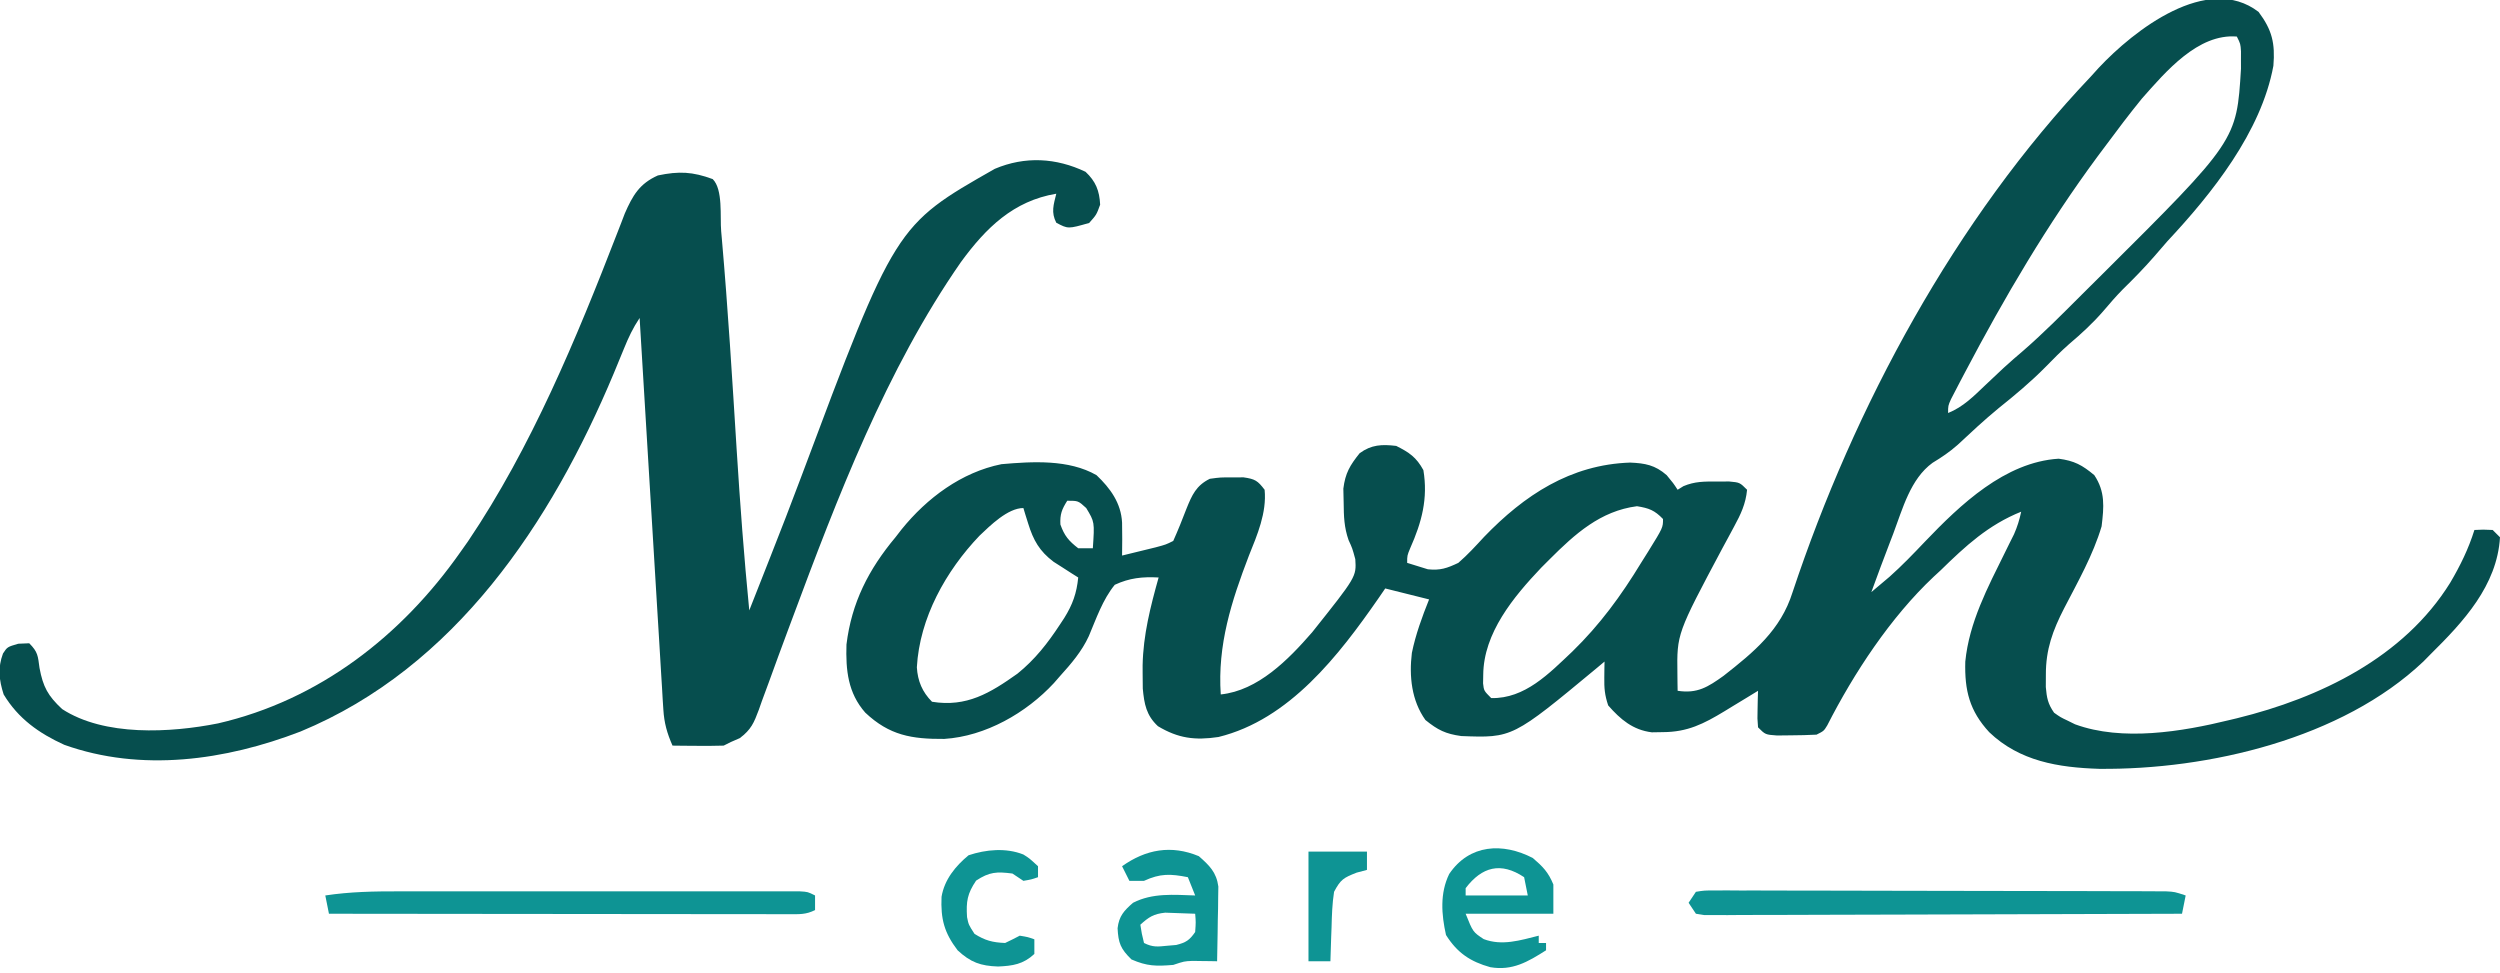
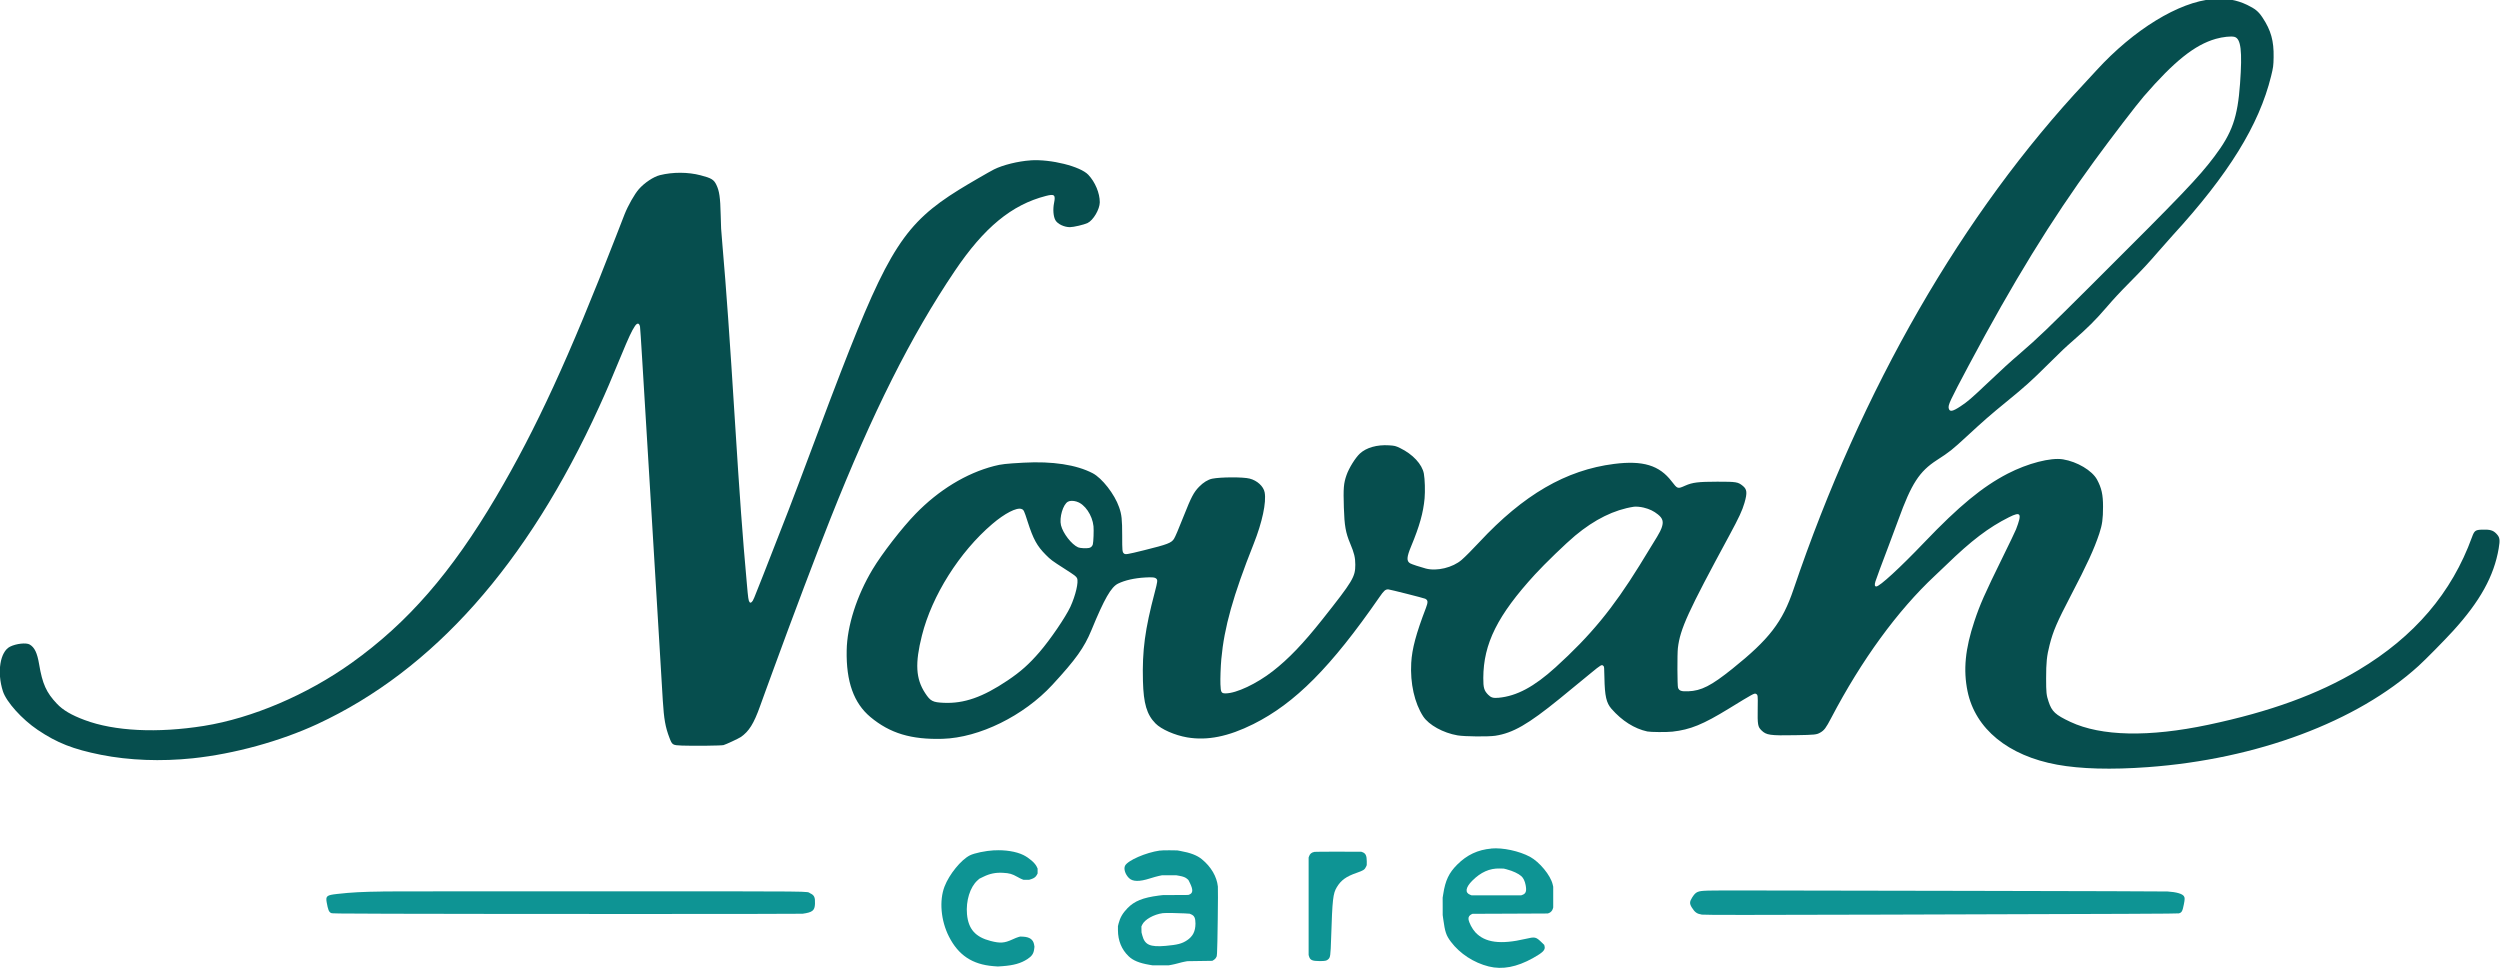
<svg xmlns="http://www.w3.org/2000/svg" viewBox="21 21 684 266" role="img" aria-label="Novah Care">
  <g fill="#064e4e">
-     <path d="M0 0 C2.794 2.619 3.813 5.174 4 9 C3 11.75 3 11.75 1 14 C-4.776 15.65 -4.776 15.65 -8 13.938 C-9.472 11.086 -8.741 9.033 -8 6 C-19.741 7.957 -27.259 15.364 -34.082 24.691 C-54.517 54.072 -67.918 89.165 -80.34 122.547 C-80.699 123.509 -81.059 124.471 -81.429 125.462 C-83.188 130.176 -84.927 134.896 -86.634 139.63 C-87.268 141.349 -87.903 143.067 -88.539 144.785 C-88.816 145.574 -89.092 146.363 -89.377 147.176 C-90.721 150.76 -91.469 152.6 -94.591 154.951 C-94.989 155.124 -94.989 155.124 -97 156 C-97.66 156.33 -98.32 156.66 -99 157 C-101.374 157.071 -103.75 157.084 -106.125 157.062 C-107.406 157.053 -108.688 157.044 -110.008 157.035 C-110.502 157.029 -110.502 157.029 -113 157 C-114.484 153.635 -115.284 150.813 -115.506 147.147 C-115.568 146.198 -115.63 145.248 -115.693 144.27 C-115.722 143.756 -115.722 143.756 -115.87 141.151 C-115.938 140.058 -116.007 138.965 -116.077 137.839 C-116.302 134.23 -116.514 130.621 -116.727 127.012 C-116.88 124.508 -117.034 122.004 -117.189 119.5 C-117.553 113.586 -117.909 107.672 -118.262 101.757 C-118.703 94.36 -119.156 86.964 -119.609 79.568 C-120.416 66.379 -121.211 53.19 -122 40 C-123.863 42.794 -125.024 45.287 -126.285 48.383 C-126.729 49.459 -127.172 50.536 -127.629 51.645 C-127.865 52.219 -127.865 52.219 -129.062 55.125 C-146.164 95.974 -172.432 135.635 -214.787 153.148 C-235.321 161.053 -258.326 164.309 -279.414 156.781 C-286.342 153.624 -292.014 149.604 -296 143 C-297.266 139.029 -297.644 135.733 -296.18 131.793 C-295 130 -295 130 -292 129.125 C-291.01 129.084 -290.02 129.042 -289 129 C-286.596 131.404 -286.642 132.453 -286.188 135.75 C-285.218 140.958 -283.877 143.388 -280 147 C-268.443 154.525 -250.374 153.515 -237.346 150.921 C-209.687 144.54 -187.131 126.996 -171 104 C-170.316 103.033 -169.631 102.066 -168.926 101.07 C-151.655 75.468 -139.254 45.529 -128.157 16.853 C-127.97 16.372 -127.97 16.372 -127.023 13.938 C-126.703 13.101 -126.382 12.264 -126.052 11.402 C-123.89 6.466 -122.029 3.235 -117 1 C-111.228 -0.21 -107.518 -0.027 -102 2 C-99.141 4.859 -100.031 12.261 -99.688 16.25 C-99.625 16.962 -99.562 17.673 -99.497 18.406 C-97.815 37.61 -96.649 56.856 -95.446 76.095 C-94.523 90.755 -93.434 105.38 -92 120 C-90.584 116.412 -89.17 112.824 -87.757 109.235 C-87.251 107.951 -86.746 106.667 -86.24 105.383 C-83.399 98.17 -80.587 90.949 -77.874 83.688 C-52.033 14.666 -52.033 14.666 -24.812 -0.812 C-16.543 -4.304 -8.052 -3.837 0 0 Z " transform="translate(318,68)" />
-     <path d="M0 0 C3.703 4.937 4.569 8.571 4.062 14.75 C0.73 32.864 -12.761 49.723 -24.938 62.75 C-26.151 64.141 -27.36 65.537 -28.562 66.938 C-31.309 70.095 -34.204 73.041 -37.191 75.969 C-39.013 77.827 -40.692 79.765 -42.375 81.75 C-45.297 85.141 -48.436 88.022 -51.848 90.91 C-54.094 92.888 -56.164 94.98 -58.25 97.125 C-62.296 101.226 -66.61 104.826 -71.105 108.422 C-75.006 111.629 -78.683 115.057 -82.371 118.504 C-84.583 120.44 -86.687 121.867 -89.188 123.375 C-95.261 127.787 -97.379 135.971 -99.938 142.75 C-100.23 143.51 -100.522 144.269 -100.823 145.052 C-102.572 149.602 -104.274 154.168 -105.938 158.75 C-104.873 157.857 -103.811 156.96 -102.75 156.062 C-102.454 155.813 -102.454 155.813 -100.957 154.551 C-97.558 151.52 -94.416 148.254 -91.281 144.953 C-81.624 134.851 -69.381 123.167 -54.688 122.25 C-50.38 122.824 -48.254 123.986 -44.938 126.75 C-41.909 131.293 -42.295 135.425 -42.938 140.75 C-45.264 148.584 -49.421 155.902 -53.17 163.143 C-56.296 169.228 -58.22 174.418 -58.188 181.375 C-58.193 182.481 -58.198 183.587 -58.203 184.727 C-57.942 187.703 -57.639 189.323 -55.938 191.75 C-54.203 192.98 -54.203 192.98 -52.188 193.938 C-51.86 194.099 -51.86 194.099 -50.203 194.918 C-37.291 199.66 -20.925 196.94 -7.938 193.75 C-7.264 193.589 -6.59 193.428 -5.896 193.262 C16.824 187.679 39.749 176.633 52.438 156.188 C55.211 151.481 57.429 146.958 59.062 141.75 C61.438 141.625 61.438 141.625 64.062 141.75 C64.722 142.41 65.382 143.07 66.062 143.75 C65.264 156.987 56.023 166.894 47.062 175.75 C46.74 176.078 46.74 176.078 45.105 177.738 C22.791 198.886 -13.745 207.392 -43.599 207.104 C-54.776 206.751 -65.39 205.018 -73.68 197.082 C-79.085 191.224 -80.445 185.655 -80.234 177.77 C-79.176 167.005 -74.096 157.471 -69.379 147.909 C-68.951 147.04 -68.523 146.172 -68.082 145.277 C-67.888 144.889 -67.888 144.889 -66.906 142.926 C-65.992 140.871 -65.405 138.944 -64.938 136.75 C-73.894 140.337 -80.163 146.12 -86.938 152.75 C-87.586 153.348 -88.234 153.946 -88.902 154.562 C-100.674 165.641 -110.69 180.861 -118 195.211 C-118.938 196.75 -118.938 196.75 -120.938 197.75 C-123.268 197.873 -125.603 197.926 -127.938 197.938 C-129.196 197.952 -130.454 197.966 -131.75 197.98 C-134.938 197.75 -134.938 197.75 -136.938 195.75 C-137.133 193.367 -137.133 193.367 -137.062 190.625 C-137.044 189.715 -137.026 188.805 -137.008 187.867 C-136.985 187.169 -136.961 186.47 -136.938 185.75 C-137.962 186.376 -138.987 187.003 -140.043 187.648 C-141.404 188.474 -142.764 189.3 -144.125 190.125 C-144.799 190.537 -145.472 190.95 -146.166 191.375 C-151.793 194.779 -156.211 197.037 -162.938 197.062 C-163.948 197.079 -164.959 197.096 -166 197.113 C-171.172 196.474 -174.576 193.591 -177.938 189.75 C-178.898 186.868 -179.043 185.052 -179 182.062 C-178.991 181.254 -178.982 180.446 -178.973 179.613 C-178.967 179.306 -178.967 179.306 -178.938 177.75 C-179.277 178.034 -179.277 178.034 -180.992 179.473 C-204.129 198.668 -204.129 198.668 -218.129 198.133 C-222.415 197.549 -224.557 196.484 -227.938 193.75 C-231.74 188.426 -232.425 181.787 -231.652 175.387 C-230.609 170.309 -228.86 165.555 -226.938 160.75 C-230.898 159.76 -234.857 158.77 -238.938 157.75 C-239.543 158.633 -240.149 159.516 -240.773 160.426 C-251.605 176.023 -265.146 193.639 -284.57 198.395 C-290.996 199.359 -295.586 198.761 -301.125 195.438 C-304.306 192.476 -304.877 189.403 -305.273 185.141 C-305.303 183.761 -305.315 182.38 -305.312 181 C-305.314 180.268 -305.315 179.536 -305.316 178.781 C-305.161 170.484 -303.167 162.702 -300.938 154.75 C-305.376 154.513 -308.88 154.868 -312.938 156.75 C-316.264 160.826 -318.006 166.017 -320.045 170.816 C-321.974 174.996 -324.873 178.362 -327.938 181.75 C-328.479 182.371 -329.02 182.993 -329.578 183.633 C-337.169 191.827 -348.313 198.203 -359.586 198.918 C-368.47 198.982 -374.582 197.972 -381.203 191.723 C-385.954 186.319 -386.556 180.112 -386.344 173.094 C-384.956 161.669 -380.291 152.534 -372.938 143.75 C-372.382 143.033 -371.826 142.317 -371.254 141.578 C-364.329 133.009 -354.864 125.949 -343.938 123.75 C-335.459 123.011 -325.546 122.39 -317.938 126.75 C-314.143 130.35 -311.198 134.407 -310.938 139.75 C-310.882 142.752 -310.879 145.748 -310.938 148.75 C-308.978 148.274 -307.02 147.794 -305.062 147.312 C-303.972 147.046 -302.881 146.779 -301.758 146.504 C-298.938 145.75 -298.938 145.75 -296.938 144.75 C-295.636 141.842 -294.46 138.916 -293.324 135.941 C-291.803 132.166 -290.657 129.586 -286.938 127.75 C-284.027 127.352 -284.027 127.352 -280.875 127.375 C-279.832 127.367 -278.789 127.36 -277.715 127.352 C-274.548 127.806 -273.836 128.258 -271.938 130.75 C-271.324 137.007 -273.96 143.126 -276.25 148.812 C-281.023 161.268 -284.86 173.214 -283.938 186.75 C-273.737 185.688 -265.447 177.235 -258.938 169.75 C-246.825 154.545 -246.825 154.545 -247.125 149.75 C-247.938 146.75 -247.938 146.75 -248.965 144.527 C-250.19 141.028 -250.275 138.016 -250.312 134.312 C-250.341 133.035 -250.369 131.758 -250.398 130.441 C-249.867 126.182 -248.598 124.071 -245.938 120.75 C-242.73 118.398 -239.841 118.282 -235.938 118.75 C-232.363 120.537 -230.429 121.853 -228.5 125.375 C-227.205 133.142 -228.939 139.614 -232.098 146.719 C-232.938 148.75 -232.938 148.75 -232.938 150.75 C-231.741 151.121 -230.545 151.493 -229.312 151.875 C-228.64 152.084 -227.967 152.293 -227.273 152.508 C-223.874 152.86 -222.044 152.221 -218.938 150.75 C-216.391 148.552 -214.153 146.096 -211.875 143.625 C-200.914 132.255 -188.264 123.86 -171.938 123.312 C-167.851 123.485 -165.105 123.979 -161.938 126.75 C-160.125 128.938 -160.125 128.938 -158.938 130.75 C-158.414 130.425 -157.891 130.1 -157.352 129.766 C-154.232 128.453 -151.688 128.485 -148.312 128.5 C-147.165 128.495 -146.018 128.49 -144.836 128.484 C-141.938 128.75 -141.938 128.75 -139.938 130.75 C-140.295 134.57 -141.665 137.474 -143.484 140.812 C-143.998 141.769 -144.511 142.725 -145.04 143.71 C-145.584 144.713 -146.127 145.716 -146.688 146.75 C-159.143 170.14 -159.143 170.14 -159 181 C-158.991 181.892 -158.982 182.784 -158.973 183.703 C-158.961 184.379 -158.949 185.054 -158.938 185.75 C-153.52 186.584 -150.62 184.693 -146.379 181.664 C-138.032 175.12 -130.753 169.149 -127.5 158.812 C-110.605 107.984 -82.93 56.684 -45.938 17.75 C-45.212 16.948 -44.486 16.146 -43.738 15.32 C-34.102 5.025 -13.968 -10.699 0 0 Z M-31.938 23.75 C-35.392 27.998 -38.685 32.347 -41.938 36.75 C-42.617 37.657 -43.296 38.565 -43.996 39.5 C-57.795 58.158 -69.507 78.106 -80.312 98.625 C-80.783 99.517 -81.253 100.408 -81.738 101.327 C-81.95 101.736 -81.95 101.736 -83.023 103.805 C-83.395 104.521 -83.767 105.238 -84.15 105.976 C-84.938 107.75 -84.938 107.75 -84.938 109.75 C-80.791 108.089 -77.869 105.091 -74.688 102.062 C-73.6 101.037 -72.511 100.012 -71.422 98.988 C-70.853 98.454 -70.285 97.919 -69.699 97.369 C-67.952 95.763 -66.161 94.223 -64.355 92.684 C-58.755 87.81 -53.54 82.538 -48.293 77.291 C-46.512 75.512 -44.724 73.742 -42.936 71.973 C-5.996 35.22 -5.996 35.22 -4.805 15.559 C-4.807 14.776 -4.81 13.994 -4.812 13.188 C-4.81 12.402 -4.807 11.617 -4.805 10.809 C-4.938 8.75 -4.938 8.75 -5.938 6.75 C-16.57 5.894 -25.348 16.303 -31.938 23.75 Z M-325.938 133.75 C-327.422 136.107 -327.953 137.436 -327.812 140.25 C-326.735 143.328 -325.513 144.763 -322.938 146.75 C-321.618 146.75 -320.298 146.75 -318.938 146.75 C-318.45 139.557 -318.45 139.557 -320.75 135.75 C-322.938 133.75 -322.938 133.75 -325.938 133.75 Z M-193.938 149.75 C-194.712 150.525 -195.487 151.299 -196.285 152.098 C-203.859 160.087 -212.029 169.934 -212.125 181.375 C-212.139 182.151 -212.153 182.927 -212.168 183.727 C-211.938 185.75 -211.938 185.75 -209.938 187.75 C-200.694 187.943 -194.088 180.995 -187.748 175.013 C-180.198 167.66 -174.394 159.729 -168.938 150.75 C-168.617 150.239 -168.617 150.239 -166.992 147.652 C-162.938 141.099 -162.938 141.099 -162.938 138.75 C-165.236 136.36 -166.773 135.776 -170.062 135.25 C-180.056 136.539 -187.031 142.844 -193.938 149.75 Z M-349.938 143.312 C-359.16 152.963 -366.345 165.827 -367.086 179.328 C-366.856 183.072 -365.603 186.085 -362.938 188.75 C-353.471 190.289 -347.061 186.384 -339.559 181.062 C-334.758 177.189 -331.295 172.742 -327.938 167.625 C-327.551 167.039 -327.165 166.453 -326.767 165.85 C-324.476 162.173 -323.356 159.057 -322.938 154.75 C-323.552 154.363 -324.167 153.977 -324.801 153.578 C-325.609 153.057 -326.417 152.537 -327.25 152 C-328.051 151.49 -328.851 150.979 -329.676 150.453 C-333.533 147.549 -335.215 144.565 -336.625 140 C-336.876 139.201 -337.128 138.402 -337.387 137.578 C-337.568 136.975 -337.75 136.372 -337.938 135.75 C-342.206 135.75 -347.041 140.563 -349.938 143.312 Z " transform="translate(638.9375,24.25)" />
+     <path d="M 302.96 64.88 c -3.4 0.22 -7.58 1.26 -10 2.47 -1.27 0.64 -7.18 4.07 -9.58 5.56 -14.67 9.11 -19.34 16.32 -32.35 49.92 -2.07 5.35 -3.48 9.08 -7.87 20.79 -5.95 15.87 -6.77 17.98 -13.34 34.71 -2.75 6.99 -2.72 6.94 -3.12 7.35 -0.27 0.28 -0.47 0.29 -0.64 0.03 -0.29 -0.44 -0.36 -0.88 -0.74 -5.22 -1.14 -12.57 -1.95 -23.68 -3.22 -43.92 -1.44 -22.98 -2.37 -36.21 -3.46 -48.75 -0.39 -4.56 -0.37 -4.24 -0.46 -8.04 -0.11 -4.77 -0.36 -6.52 -1.2 -8.25 -0.68 -1.4 -1.37 -1.81 -4.3 -2.57 -3.42 -0.9 -7.57 -0.92 -11.12 -0.04 -1.75 0.43 -4.24 2.09 -5.76 3.82 -1.2 1.38 -2.97 4.49 -3.93 6.92 -0.18 0.48 -1.22 3.14 -2.3 5.92 -12.88 33.22 -21.9 52.81 -32.82 71.33 -12.25 20.77 -24.18 34.48 -39.56 45.47 -12.2 8.72 -27.22 15.12 -40.42 17.23 -12.69 2.02 -24.47 1.45 -32.62 -1.61 -3.62 -1.35 -5.93 -2.71 -7.58 -4.46 -2.9 -3.06 -3.97 -5.44 -4.87 -10.82 -0.52 -3.08 -1.24 -4.6 -2.58 -5.38 -0.95 -0.56 -3.71 -0.25 -5.38 0.59 -2.72 1.37 -3.62 6.97 -1.95 12.18 0.93 2.92 5.22 7.69 9.53 10.59 5.31 3.57 9.65 5.28 17.33 6.82 7.65 1.52 16.42 1.86 25.08 0.95 11.32 -1.19 23.97 -4.67 34.11 -9.37 31.73 -14.75 57.45 -43.72 77.11 -86.84 2 -4.38 3.06 -6.87 5.96 -13.88 2.07 -5.01 2.95 -6.91 3.8 -8.16 0.64 -0.95 1.18 -0.89 1.4 0.14 0.04 0.23 0.31 4.17 0.58 8.75 0.64 10.67 1.37 22.67 2 32.96 0.27 4.47 0.78 12.83 1.12 18.58 0.34 5.75 0.83 13.79 1.08 17.87 0.25 4.07 0.51 8.41 0.58 9.62 0.12 2.01 0.43 7.18 0.87 14.5 0.32 5.12 0.7 7.3 1.82 10.22 0.75 1.97 0.84 2.03 3.42 2.13 3.11 0.12 10.77 0.03 11.37 -0.13 0.67 -0.18 4.15 -1.81 4.72 -2.2 2.25 -1.54 3.58 -3.68 5.29 -8.47 0.25 -0.72 0.92 -2.58 1.49 -4.12 0.57 -1.54 1.62 -4.39 2.32 -6.34 4.96 -13.6 11.77 -31.62 15.42 -40.79 11.6 -29.21 22.04 -50 34.03 -67.79 8.03 -11.92 15.58 -18.13 24.94 -20.54 2.33 -0.6 2.68 -0.31 2.24 1.87 -0.37 1.8 -0.21 3.78 0.38 4.8 0.6 1.02 2.38 1.87 3.94 1.87 1.01 0 3.88 -0.67 4.85 -1.14 1.56 -0.75 3.32 -3.76 3.33 -5.67 0.01 -2.5 -1.27 -5.54 -3.14 -7.52 -2.17 -2.3 -10.24 -4.32 -15.82 -3.95 z" />
+     <path d="M 626.39 20.76 c -9.25 0.76 -21.61 8.34 -31.8 19.49 -0.94 1.03 -2.24 2.43 -2.88 3.12 -33.76 35.97 -61.42 84.01 -80.01 138.9 -3.02 8.93 -6.63 13.62 -16.74 21.72 -5.79 4.64 -8.49 6.02 -12.08 6.15 -1.86 0.07 -2.45 -0.13 -2.77 -0.96 -0.2 -0.51 -0.23 -9.32 -0.04 -10.89 0.64 -5.27 2.69 -9.77 14.14 -30.92 2.59 -4.79 3.48 -6.71 4.08 -8.79 0.8 -2.78 0.7 -3.72 -0.49 -4.67 -1.31 -1.05 -1.73 -1.12 -6.92 -1.12 -5.26 0.01 -6.82 0.2 -8.82 1.09 -2.07 0.92 -2.08 0.92 -3.69 -1.17 -3.37 -4.42 -7.88 -5.78 -15.77 -4.78 -13.15 1.67 -24.76 8.41 -36.87 21.41 -1.91 2.05 -3.83 3.98 -4.81 4.83 -2.45 2.13 -6.79 3.18 -9.82 2.38 -1.49 -0.39 -3.89 -1.18 -4.28 -1.42 -1.04 -0.61 -0.97 -1.7 0.29 -4.72 2.27 -5.46 3.3 -9.12 3.66 -13.07 0.17 -1.98 0.08 -5.21 -0.2 -6.75 -0.47 -2.56 -3.03 -5.32 -6.51 -7 -1.22 -0.59 -1.47 -0.65 -3.02 -0.75 -3.29 -0.21 -6.21 0.62 -7.97 2.25 -1.25 1.16 -2.99 3.97 -3.66 5.89 -0.79 2.27 -0.9 3.55 -0.73 8.9 0.15 4.92 0.49 6.88 1.73 9.82 1.1 2.61 1.4 3.85 1.4 5.8 0 3.35 -0.65 4.43 -8.99 14.96 -5.23 6.6 -9.27 10.82 -13.58 14.17 -4.43 3.45 -9.98 6.07 -12.91 6.08 -1.18 0 -1.34 -0.27 -1.42 -2.5 -0.06 -1.51 0.06 -4.82 0.24 -6.87 0.79 -8.69 3.22 -17.37 8.87 -31.58 2.33 -5.87 3.49 -11.32 2.99 -14.04 -0.31 -1.66 -2.05 -3.26 -4.12 -3.78 -1.8 -0.46 -7.94 -0.43 -10.23 0.03 -1.18 0.25 -2.43 1.02 -3.61 2.23 -1.44 1.49 -2.14 2.82 -4.13 7.85 -1.55 3.91 -2.37 5.83 -2.72 6.38 -0.72 1.12 -1.76 1.52 -8.08 3.09 -4.93 1.22 -5.25 1.27 -5.67 0.86 -0.38 -0.38 -0.42 -0.77 -0.42 -4.77 0 -4.54 -0.13 -5.81 -0.85 -7.85 -1.22 -3.54 -4.67 -7.96 -7.23 -9.29 -4.47 -2.32 -10.99 -3.32 -18.92 -2.88 -4.87 0.27 -6.07 0.4 -8.07 0.92 -7.6 1.97 -15.12 6.55 -21.45 13.07 -3.72 3.82 -9.21 10.91 -11.78 15.21 -4.33 7.22 -6.97 15.46 -7.08 22.19 -0.16 8.52 1.94 14.39 6.5 18.2 5.35 4.46 11.17 6.21 19.77 5.96 10.02 -0.3 22.17 -6.28 30.01 -14.77 6.43 -6.97 8.7 -10.15 10.7 -14.99 3.52 -8.57 5.37 -11.78 7.28 -12.71 1.89 -0.92 4.47 -1.5 7.42 -1.67 2.03 -0.12 2.7 -0.04 3.09 0.38 0.33 0.36 0.28 0.78 -0.45 3.57 -2.72 10.31 -3.48 15.98 -3.26 24.38 0.16 6.17 1.04 9.17 3.43 11.6 1.59 1.62 5.27 3.23 8.67 3.82 5.51 0.93 11.26 -0.22 18.11 -3.64 11.42 -5.71 21.22 -15.57 34.46 -34.69 1.27 -1.84 1.65 -2.17 2.44 -2.17 0.36 0 9.77 2.38 10.11 2.56 0.78 0.41 0.82 0.9 0.2 2.53 -2.69 7.02 -3.8 11.15 -4.02 15.04 -0.31 5.58 0.9 10.97 3.27 14.62 1.54 2.35 5.48 4.53 9.41 5.2 1.92 0.33 8.43 0.39 10.33 0.1 4.82 -0.74 8.94 -3.11 17.54 -10.09 1.32 -1.07 6.12 -5.01 8.62 -7.07 2.77 -2.28 2.98 -2.41 3.43 -1.92 0.2 0.22 0.2 0.22 0.26 3.18 0.09 5.03 0.52 6.91 1.92 8.52 2.89 3.3 6.27 5.44 9.81 6.21 0.86 0.19 5.32 0.22 6.87 0.05 4.91 -0.55 8.36 -1.96 15.47 -6.32 6.63 -4.07 6.98 -4.26 7.4 -4.02 0.52 0.28 0.52 0.37 0.47 3.87 -0.07 4.59 0.02 5.12 1.03 6.12 1.34 1.31 2.32 1.45 9.26 1.32 5.38 -0.09 5.83 -0.14 6.83 -0.72 1.08 -0.62 1.56 -1.26 3 -4.02 8.32 -15.87 18.12 -29.32 28.33 -38.87 1.03 -0.96 2.46 -2.32 3.17 -3.01 6.78 -6.59 11.58 -10.24 17.12 -13.01 3.29 -1.65 3.62 -1.09 1.94 3.3 -0.18 0.48 -1.82 3.91 -3.65 7.62 -5.02 10.22 -6.22 12.95 -7.75 17.54 -2.52 7.58 -3.07 13.29 -1.87 19.16 2.12 10.27 11.12 17.64 24.53 20.08 6.42 1.17 14.79 1.4 24.79 0.67 29.84 -2.17 57.27 -12.42 74.08 -27.7 1.91 -1.73 7.04 -6.94 9.42 -9.55 7.39 -8.11 11.22 -15.02 12.5 -22.57 0.42 -2.44 0.32 -3.05 -0.64 -4.06 -0.9 -0.93 -1.74 -1.17 -3.9 -1.1 -1.82 0.06 -2.12 0.27 -2.76 2.04 -5.54 15.27 -15.76 27.23 -31.07 36.39 -11.07 6.62 -24.12 11.37 -41.09 14.96 -16.23 3.43 -29.31 3.16 -37.72 -0.79 -4.12 -1.94 -5.07 -2.82 -5.97 -5.54 -0.6 -1.78 -0.67 -2.51 -0.67 -6.37 0 -4.38 0.18 -6.14 0.95 -9.14 0.97 -3.82 2.01 -6.22 5.78 -13.46 4.49 -8.59 6.4 -12.76 7.82 -17.02 0.8 -2.42 1.02 -4.01 1.02 -7.34 0.01 -3.27 -0.4 -5.12 -1.64 -7.42 -1.34 -2.47 -5.42 -4.9 -9.3 -5.54 -3.34 -0.56 -9.67 1.08 -15.17 3.92 -6.88 3.57 -13.31 8.87 -22.78 18.78 -6.71 7.02 -12.22 12.08 -13.15 12.08 -0.44 0 -0.52 -0.46 -0.23 -1.38 0.24 -0.8 1.76 -4.88 3.64 -9.82 0.87 -2.29 2.06 -5.47 2.63 -7.06 3.57 -9.87 5.74 -13.22 10.56 -16.33 3.45 -2.22 4.17 -2.8 8.2 -6.52 4.56 -4.21 6.37 -5.8 10.5 -9.17 5.47 -4.47 7.06 -5.89 11.87 -10.67 3.79 -3.76 4.47 -4.39 6.79 -6.42 3.81 -3.32 6.05 -5.55 8.87 -8.83 2.22 -2.57 3.44 -3.9 6.54 -7.04 3.7 -3.75 4.84 -4.97 7.83 -8.42 1.29 -1.49 3.02 -3.44 3.84 -4.34 15.34 -16.74 23.7 -30.26 26.98 -43.62 0.59 -2.42 0.65 -2.85 0.69 -5.14 0.09 -4.5 -0.72 -7.41 -3.04 -10.9 -1.12 -1.68 -1.96 -2.37 -4.2 -3.46 -2.87 -1.38 -5.93 -1.91 -9.42 -1.62 z m 5.97 10.33 c 1.76 0.48 2.16 3.84 1.52 12.74 -0.67 9.32 -2.14 13.5 -7 19.96 -4.37 5.79 -8.45 10.07 -33.46 34.99 -12.4 12.36 -14.81 14.67 -19.54 18.75 -3.24 2.79 -4.75 4.17 -9.25 8.43 -4.33 4.1 -5.32 4.95 -7.25 6.22 -2.15 1.42 -2.94 1.56 -3.2 0.58 -0.25 -0.92 0.27 -2.02 5.52 -11.89 12.07 -22.67 22.52 -39.68 34.22 -55.71 4.86 -6.65 11.58 -15.43 13.62 -17.79 8.35 -9.64 13.92 -14.08 19.7 -15.74 1.9 -0.54 4.24 -0.79 5.12 -0.54 z m -316.77 127.17 c 2.2 0.63 4.29 3.7 4.59 6.72 0.11 1.12 -0.01 4.35 -0.18 4.96 -0.15 0.52 -0.52 0.87 -1.03 0.98 -0.72 0.16 -2.49 0.07 -3.01 -0.17 -1.77 -0.78 -4.13 -3.83 -4.67 -6.02 -0.52 -2.1 0.56 -5.76 1.91 -6.47 0.56 -0.3 1.41 -0.31 2.39 -0.02 z m 155.12 1.62 c 1.62 0.4 2.72 0.93 3.9 1.87 1.36 1.09 1.61 2.04 0.98 3.75 -0.42 1.12 -0.81 1.79 -6.04 10.24 -7.31 11.79 -13.37 19.14 -22.92 27.81 -5.92 5.37 -10.64 7.89 -15.61 8.36 -1.48 0.14 -2.09 -0.04 -2.89 -0.86 -1.08 -1.11 -1.31 -1.88 -1.3 -4.54 0.03 -9.42 3.91 -17.17 14.14 -28.34 2.67 -2.92 8.51 -8.56 10.99 -10.62 5.37 -4.47 10.71 -7.09 16.08 -7.91 0.57 -0.08 1.78 0.02 2.67 0.24 z m -170.23 0.38 c 0.62 0.23 0.7 0.38 1.69 3.49 1.54 4.79 2.56 6.64 4.96 9.05 1.34 1.35 1.67 1.6 5.08 3.78 2.93 1.88 3.22 2.11 3.47 2.62 0.47 1.02 -0.39 4.7 -1.82 7.82 -1.31 2.82 -5.49 8.96 -8.45 12.39 -2.87 3.32 -5.15 5.36 -8.74 7.77 -6.8 4.57 -11.9 6.35 -17.44 6.11 -3.05 -0.13 -3.67 -0.46 -5.1 -2.64 -2.58 -3.93 -2.82 -8.13 -0.89 -15.78 2.75 -10.93 10.26 -22.83 19.23 -30.49 3.41 -2.92 6.72 -4.62 8.02 -4.12 z" />
  </g>
  <g fill="#0e9494">
-     <path d="M0 0 C1.637 1.023 1.637 1.023 4.012 3.211 C4.012 4.201 4.012 5.191 4.012 6.211 C2.199 6.836 2.199 6.836 0.012 7.211 C-0.978 6.551 -1.968 5.891 -2.988 5.211 C-7.273 4.655 -9.285 4.747 -12.926 7.148 C-15.353 10.752 -15.668 12.862 -15.406 17.121 C-14.988 19.211 -14.988 19.211 -13.363 21.711 C-10.462 23.544 -8.414 24.068 -4.988 24.211 C-3.639 23.576 -2.304 22.912 -0.988 22.211 C1.262 22.586 1.262 22.586 3.012 23.211 C3.012 24.531 3.012 25.851 3.012 27.211 C-0.029 30.049 -2.911 30.473 -6.926 30.648 C-11.693 30.478 -14.412 29.532 -17.988 26.211 C-21.667 21.371 -22.632 17.649 -22.383 11.578 C-21.601 6.889 -18.593 3.189 -14.988 0.211 C-10.229 -1.375 -4.753 -1.886 0 0 Z " transform="translate(300.9883,254.7891)" />
-     <path d="M0 0 C2.888 2.527 4.822 4.41 5.341 8.315 C5.325 9.258 5.309 10.201 5.293 11.172 C5.283 12.197 5.274 13.221 5.264 14.277 C5.239 15.341 5.213 16.404 5.188 17.5 C5.181 18.039 5.181 18.039 5.146 20.77 C5.111 23.43 5.062 26.09 5 28.75 C4.385 28.738 3.77 28.727 3.137 28.715 C2.733 28.71 2.733 28.71 0.688 28.688 C-0.113 28.676 -0.914 28.664 -1.738 28.652 C-4 28.75 -4 28.75 -7 29.75 C-11.655 30.132 -14.137 30.127 -18.438 28.25 C-21.405 25.355 -22.027 23.767 -22.23 19.715 C-21.84 16.388 -20.478 14.91 -18 12.75 C-12.647 10.008 -6.864 10.562 -1 10.75 C-1.66 9.1 -2.32 7.45 -3 5.75 C-7.824 4.804 -10.549 4.705 -15 6.75 C-16.32 6.75 -17.64 6.75 -19 6.75 C-19.66 5.43 -20.32 4.11 -21 2.75 C-14.5 -1.872 -7.553 -3.147 0 0 Z M-16 18.75 C-15.625 21.188 -15.625 21.188 -15 23.75 C-12.552 24.974 -11.266 24.766 -8.562 24.5 C-8.171 24.466 -8.171 24.466 -6.191 24.297 C-3.533 23.633 -2.553 23.006 -1 20.75 C-0.812 18.062 -0.812 18.062 -1 15.75 C-2.749 15.669 -4.5 15.611 -6.25 15.562 C-7.225 15.528 -8.199 15.493 -9.203 15.457 C-12.375 15.789 -13.67 16.637 -16 18.75 Z " transform="translate(349,255.25)" />
-     <path d="M0 0 C5.28 0 10.56 0 16 0 C16 1.65 16 3.3 16 5 C15.536 5.124 15.536 5.124 13.188 5.75 C9.57 7.168 8.793 7.622 7 11 C6.494 14.243 6.397 17.472 6.312 20.75 C6.278 21.638 6.244 22.526 6.209 23.441 C6.127 25.627 6.058 27.813 6 30 C4.02 30 2.04 30 0 30 C0 20.1 0 10.2 0 0 Z " transform="translate(379,254)" />
-     <path d="M0 0 C2.765 2.37 4.247 3.882 5.625 7.25 C5.625 9.89 5.625 12.53 5.625 15.25 C-2.295 15.25 -10.215 15.25 -18.375 15.25 C-16.375 20.25 -16.375 20.25 -13.438 22.188 C-8.416 24.103 -3.409 22.515 1.625 21.25 C1.625 21.91 1.625 22.57 1.625 23.25 C2.285 23.25 2.945 23.25 3.625 23.25 C3.625 23.91 3.625 24.57 3.625 25.25 C-1.379 28.423 -5.583 30.903 -11.625 29.875 C-17.095 28.353 -20.677 25.952 -23.75 21.062 C-24.997 15.452 -25.452 9.666 -22.875 4.375 C-17.34 -3.821 -8.205 -4.254 0 0 Z M-18.375 8.25 C-18.375 8.91 -18.375 9.57 -18.375 10.25 C-12.765 10.25 -7.155 10.25 -1.375 10.25 C-1.705 8.6 -2.035 6.95 -2.375 5.25 C-8.753 0.998 -13.912 2.392 -18.375 8.25 Z " transform="translate(440.375,255.75)" />
+     <path d="M 293 253.64 c -2.4 0.14 -5.42 0.77 -6.65 1.39 -2.41 1.22 -5.63 5.17 -6.92 8.51 -1.49 3.85 -1.02 9.35 1.2 13.7 2.59 5.11 6.39 7.63 12.17 8.1 l 1.22 0.09 1.3 -0.09 c 3.02 -0.22 4.99 -0.78 6.74 -1.91 1.23 -0.79 1.72 -1.49 1.88 -2.7 l 0.09 -0.69 -0.1 -0.6 c -0.24 -1.38 -1.21 -2.07 -3.02 -2.17 l -0.79 -0.03 -0.5 0.14 c -0.27 0.07 -1.02 0.37 -1.66 0.67 -2.16 0.99 -3.31 1.07 -5.92 0.4 -4.17 -1.07 -6.1 -3.25 -6.47 -7.32 -0.33 -3.64 0.83 -7.42 2.86 -9.24 l 0.52 -0.47 1.09 -0.53 c 1.75 -0.87 3.37 -1.2 5.37 -1.09 1.79 0.09 2.52 0.31 3.95 1.12 0.47 0.27 1.04 0.56 1.27 0.64 l 0.42 0.16 0.75 0 0.75 0 0.6 -0.19 c 0.75 -0.23 1.24 -0.61 1.52 -1.14 l 0.22 -0.41 0 -0.67 0 -0.67 -0.27 -0.57 c -0.49 -1 -2.1 -2.38 -3.64 -3.14 -1.95 -0.96 -5.01 -1.45 -7.96 -1.27 z" />
+     <path d="M 338.33 253.71 c -3.82 0.54 -8.77 2.7 -9.51 4.14 -0.43 0.85 0.02 2.34 1.05 3.37 1.01 1.02 2.85 1.05 5.75 0.12 0.83 -0.27 1.92 -0.57 2.42 -0.68 l 0.91 -0.19 1.96 0 1.96 0.01 0.79 0.14 c 1.07 0.19 1.67 0.43 2.12 0.82 l 0.37 0.33 0.42 0.84 c 0.87 1.78 0.85 2.71 -0.1 3.11 l -0.36 0.14 -3.5 0.02 -3.5 0.02 -1.08 0.13 c -4.33 0.56 -6.66 1.5 -8.56 3.46 -1.3 1.33 -2.02 2.59 -2.42 4.16 l -0.18 0.73 0 1.12 c 0.01 2.83 0.97 5.22 2.87 7.08 1.22 1.2 2.96 1.92 5.74 2.39 l 0.88 0.15 2.21 -0.01 2.21 0 0.77 -0.14 c 0.42 -0.07 1.24 -0.27 1.83 -0.43 0.58 -0.17 1.38 -0.36 1.77 -0.43 l 0.71 -0.13 3.42 -0.05 3.42 -0.05 0.4 -0.25 c 0.28 -0.17 0.47 -0.37 0.61 -0.63 l 0.19 -0.38 0.08 -0.82 c 0.12 -1.3 0.33 -17.36 0.23 -18.24 -0.29 -2.73 -1.87 -5.43 -4.39 -7.48 -1.31 -1.07 -3.12 -1.77 -5.93 -2.27 l -0.79 -0.14 -2 -0.03 c -1.39 -0.02 -2.24 0.01 -2.79 0.09 z m 7.02 17.21 l 1.14 0.07 0.42 0.18 c 0.87 0.37 1.17 1.02 1.17 2.52 -0.01 2.12 -0.71 3.51 -2.32 4.58 -1.38 0.92 -2.6 1.23 -5.84 1.52 -4.29 0.37 -5.71 -0.27 -6.39 -2.87 l -0.21 -0.8 -0.02 -0.83 -0.01 -0.83 0.22 -0.46 c 0.67 -1.42 3.16 -2.82 5.62 -3.16 0.63 -0.09 4.4 -0.04 6.22 0.07 z" />
+     <path d="M 380.61 254.08 c -0.79 0.16 -1.22 0.52 -1.45 1.21 l -0.12 0.33 0 13.33 0 13.33 0.12 0.41 c 0.29 0.99 0.9 1.26 2.88 1.26 1.46 0 1.87 -0.07 2.29 -0.43 0.66 -0.55 0.71 -0.89 0.87 -5.94 0.34 -10.63 0.51 -12.12 1.56 -13.86 1.17 -1.92 2.56 -2.92 5.48 -3.93 1.8 -0.63 2.15 -0.86 2.52 -1.67 l 0.18 -0.42 0.01 -1 c 0 -1.56 -0.3 -2.22 -1.17 -2.54 l -0.33 -0.12 -6.25 -0.02 c -3.43 -0.01 -6.41 0.02 -6.6 0.05 z" />
+     <path d="M 429.03 253.17 c -3.69 0.32 -6.67 1.72 -9.32 4.37 -2.28 2.27 -3.27 4.35 -3.84 8.08 l -0.16 1 0.01 2.37 0 2.37 0.14 1.04 c 0.5 3.64 0.8 4.52 2.11 6.27 2.43 3.24 6.27 5.75 10.37 6.76 3.72 0.92 7.63 0.17 12.05 -2.28 2.78 -1.55 3.47 -2.25 3.2 -3.27 l -0.09 -0.36 -0.71 -0.69 c -1.58 -1.52 -1.77 -1.57 -4.46 -0.94 -6.83 1.59 -11.04 1.02 -13.68 -1.82 -0.87 -0.95 -1.75 -2.63 -1.87 -3.59 -0.07 -0.57 0.25 -1.08 0.85 -1.35 l 0.25 -0.11 10.29 -0.04 10.29 -0.05 0.33 -0.12 c 0.47 -0.17 0.91 -0.64 1.05 -1.13 l 0.12 -0.41 0 -2.83 0 -2.83 -0.15 -0.64 c -0.58 -2.49 -3.59 -6.14 -6.22 -7.56 -2.94 -1.57 -7.42 -2.54 -10.55 -2.26 z m 4.29 5.71 c 1.6 0.42 3.12 1.13 3.91 1.83 0.57 0.51 0.96 1.32 1.18 2.43 0.32 1.65 0.09 2.36 -0.9 2.71 l -0.31 0.11 -6.79 0 -6.79 0 -0.39 -0.15 c -1.47 -0.57 -1.26 -2 0.57 -3.84 2.35 -2.35 4.76 -3.42 7.52 -3.35 l 1.12 0.03 0.87 0.22 z" />
  </g>
  <g fill="#0e9494">
-     <path d="M0 0 C1.207 -0.002 2.415 -0.004 3.659 -0.005 C6.948 -0.009 10.236 -0.008 13.525 -0.005 C16.973 -0.002 20.421 -0.005 23.868 -0.006 C29.65 -0.008 35.431 -0.006 41.213 -0.001 C47.9 0.004 54.587 0.003 61.274 -0.003 C67.022 -0.007 72.77 -0.008 78.518 -0.005 C81.948 -0.004 85.379 -0.004 88.809 -0.007 C92.626 -0.01 96.442 -0.006 100.258 0 C101.398 -0.002 102.537 -0.004 103.712 -0.006 C104.229 -0.005 104.229 -0.005 106.847 0.002 C107.749 0.003 108.651 0.003 109.58 0.004 C111.741 0.129 111.741 0.129 113.741 1.129 C113.741 2.449 113.741 3.769 113.741 5.129 C111.184 6.408 109.391 6.252 106.527 6.25 C105.974 6.25 105.974 6.25 103.178 6.254 C101.961 6.25 100.743 6.247 99.488 6.243 C98.21 6.243 96.932 6.243 95.616 6.243 C92.105 6.244 88.595 6.238 85.085 6.231 C81.419 6.225 77.753 6.224 74.087 6.223 C67.142 6.22 60.197 6.211 53.252 6.201 C45.346 6.19 37.44 6.185 29.535 6.18 C13.27 6.169 -2.995 6.152 -19.259 6.129 C-19.589 4.479 -19.919 2.829 -20.259 1.129 C-13.48 0.098 -6.85 -0.012 0 0 Z " transform="translate(130.2593,264.8706)" />
-     <path d="M0 0 C2.284 -0.372 2.284 -0.372 5.194 -0.367 C6.294 -0.373 7.395 -0.379 8.529 -0.384 C9.742 -0.375 10.955 -0.366 12.205 -0.356 C13.478 -0.358 14.751 -0.361 16.063 -0.363 C19.561 -0.368 23.059 -0.354 26.557 -0.337 C30.213 -0.322 33.87 -0.323 37.527 -0.322 C43.67 -0.319 49.813 -0.304 55.955 -0.281 C63.842 -0.252 71.729 -0.242 79.616 -0.238 C86.392 -0.234 93.167 -0.221 99.943 -0.207 C102.123 -0.203 104.303 -0.2 106.483 -0.197 C110.544 -0.192 114.605 -0.177 118.666 -0.161 C119.271 -0.161 119.271 -0.161 122.336 -0.158 C122.887 -0.155 122.887 -0.155 125.679 -0.14 C126.64 -0.137 127.601 -0.134 128.591 -0.131 C131 0 131 0 134 1 C133.67 2.65 133.34 4.3 133 6 C115.694 6.07 98.387 6.123 81.08 6.155 C73.045 6.171 65.01 6.192 56.975 6.226 C49.973 6.256 42.971 6.276 35.97 6.282 C32.26 6.286 28.552 6.295 24.843 6.317 C20.707 6.341 16.572 6.342 12.436 6.341 C11.818 6.346 11.818 6.346 8.689 6.373 C7.567 6.369 6.446 6.365 5.29 6.361 C4.311 6.364 3.332 6.366 2.323 6.369 C1.557 6.247 0.79 6.126 0 6 C-0.66 5.01 -1.32 4.02 -2 3 C-1.34 2.01 -0.68 1.02 0 0 Z " transform="translate(485,265)" />
+     <path d="M 125.79 264.92 c -5.72 0.07 -8.67 0.23 -12.58 0.67 -2.82 0.31 -3.13 0.57 -2.83 2.28 0.36 2.03 0.6 2.63 1.18 2.92 0.31 0.15 0.79 0.16 15.9 0.21 28.21 0.09 112.44 0.09 113.12 0 2.72 -0.38 3.33 -0.87 3.4 -2.72 0.07 -1.78 -0.19 -2.35 -1.29 -2.86 -1.32 -0.6 4.32 -0.55 -57.15 -0.56 -30.34 -0.01 -57.22 0.02 -59.75 0.04 z" />
+     <path d="M 488.17 264.68 c -2.72 0.08 -3.18 0.29 -4.2 1.88 -0.72 1.14 -0.74 1.68 -0.09 2.73 0.82 1.32 1.4 1.73 2.75 1.95 0.66 0.11 13.46 0.11 50.42 0 67.32 -0.19 79.74 -0.25 80.08 -0.34 0.8 -0.22 1 -0.57 1.37 -2.45 0.29 -1.46 0.29 -1.87 0 -2.28 -0.46 -0.65 -2.07 -1.11 -4.47 -1.26 -0.72 -0.04 -23.18 -0.11 -54.2 -0.17 -29.12 -0.04 -56.78 -0.09 -61.46 -0.11 -4.67 -0.01 -9.27 0.01 -10.21 0.04 z" />
  </g>
</svg>
